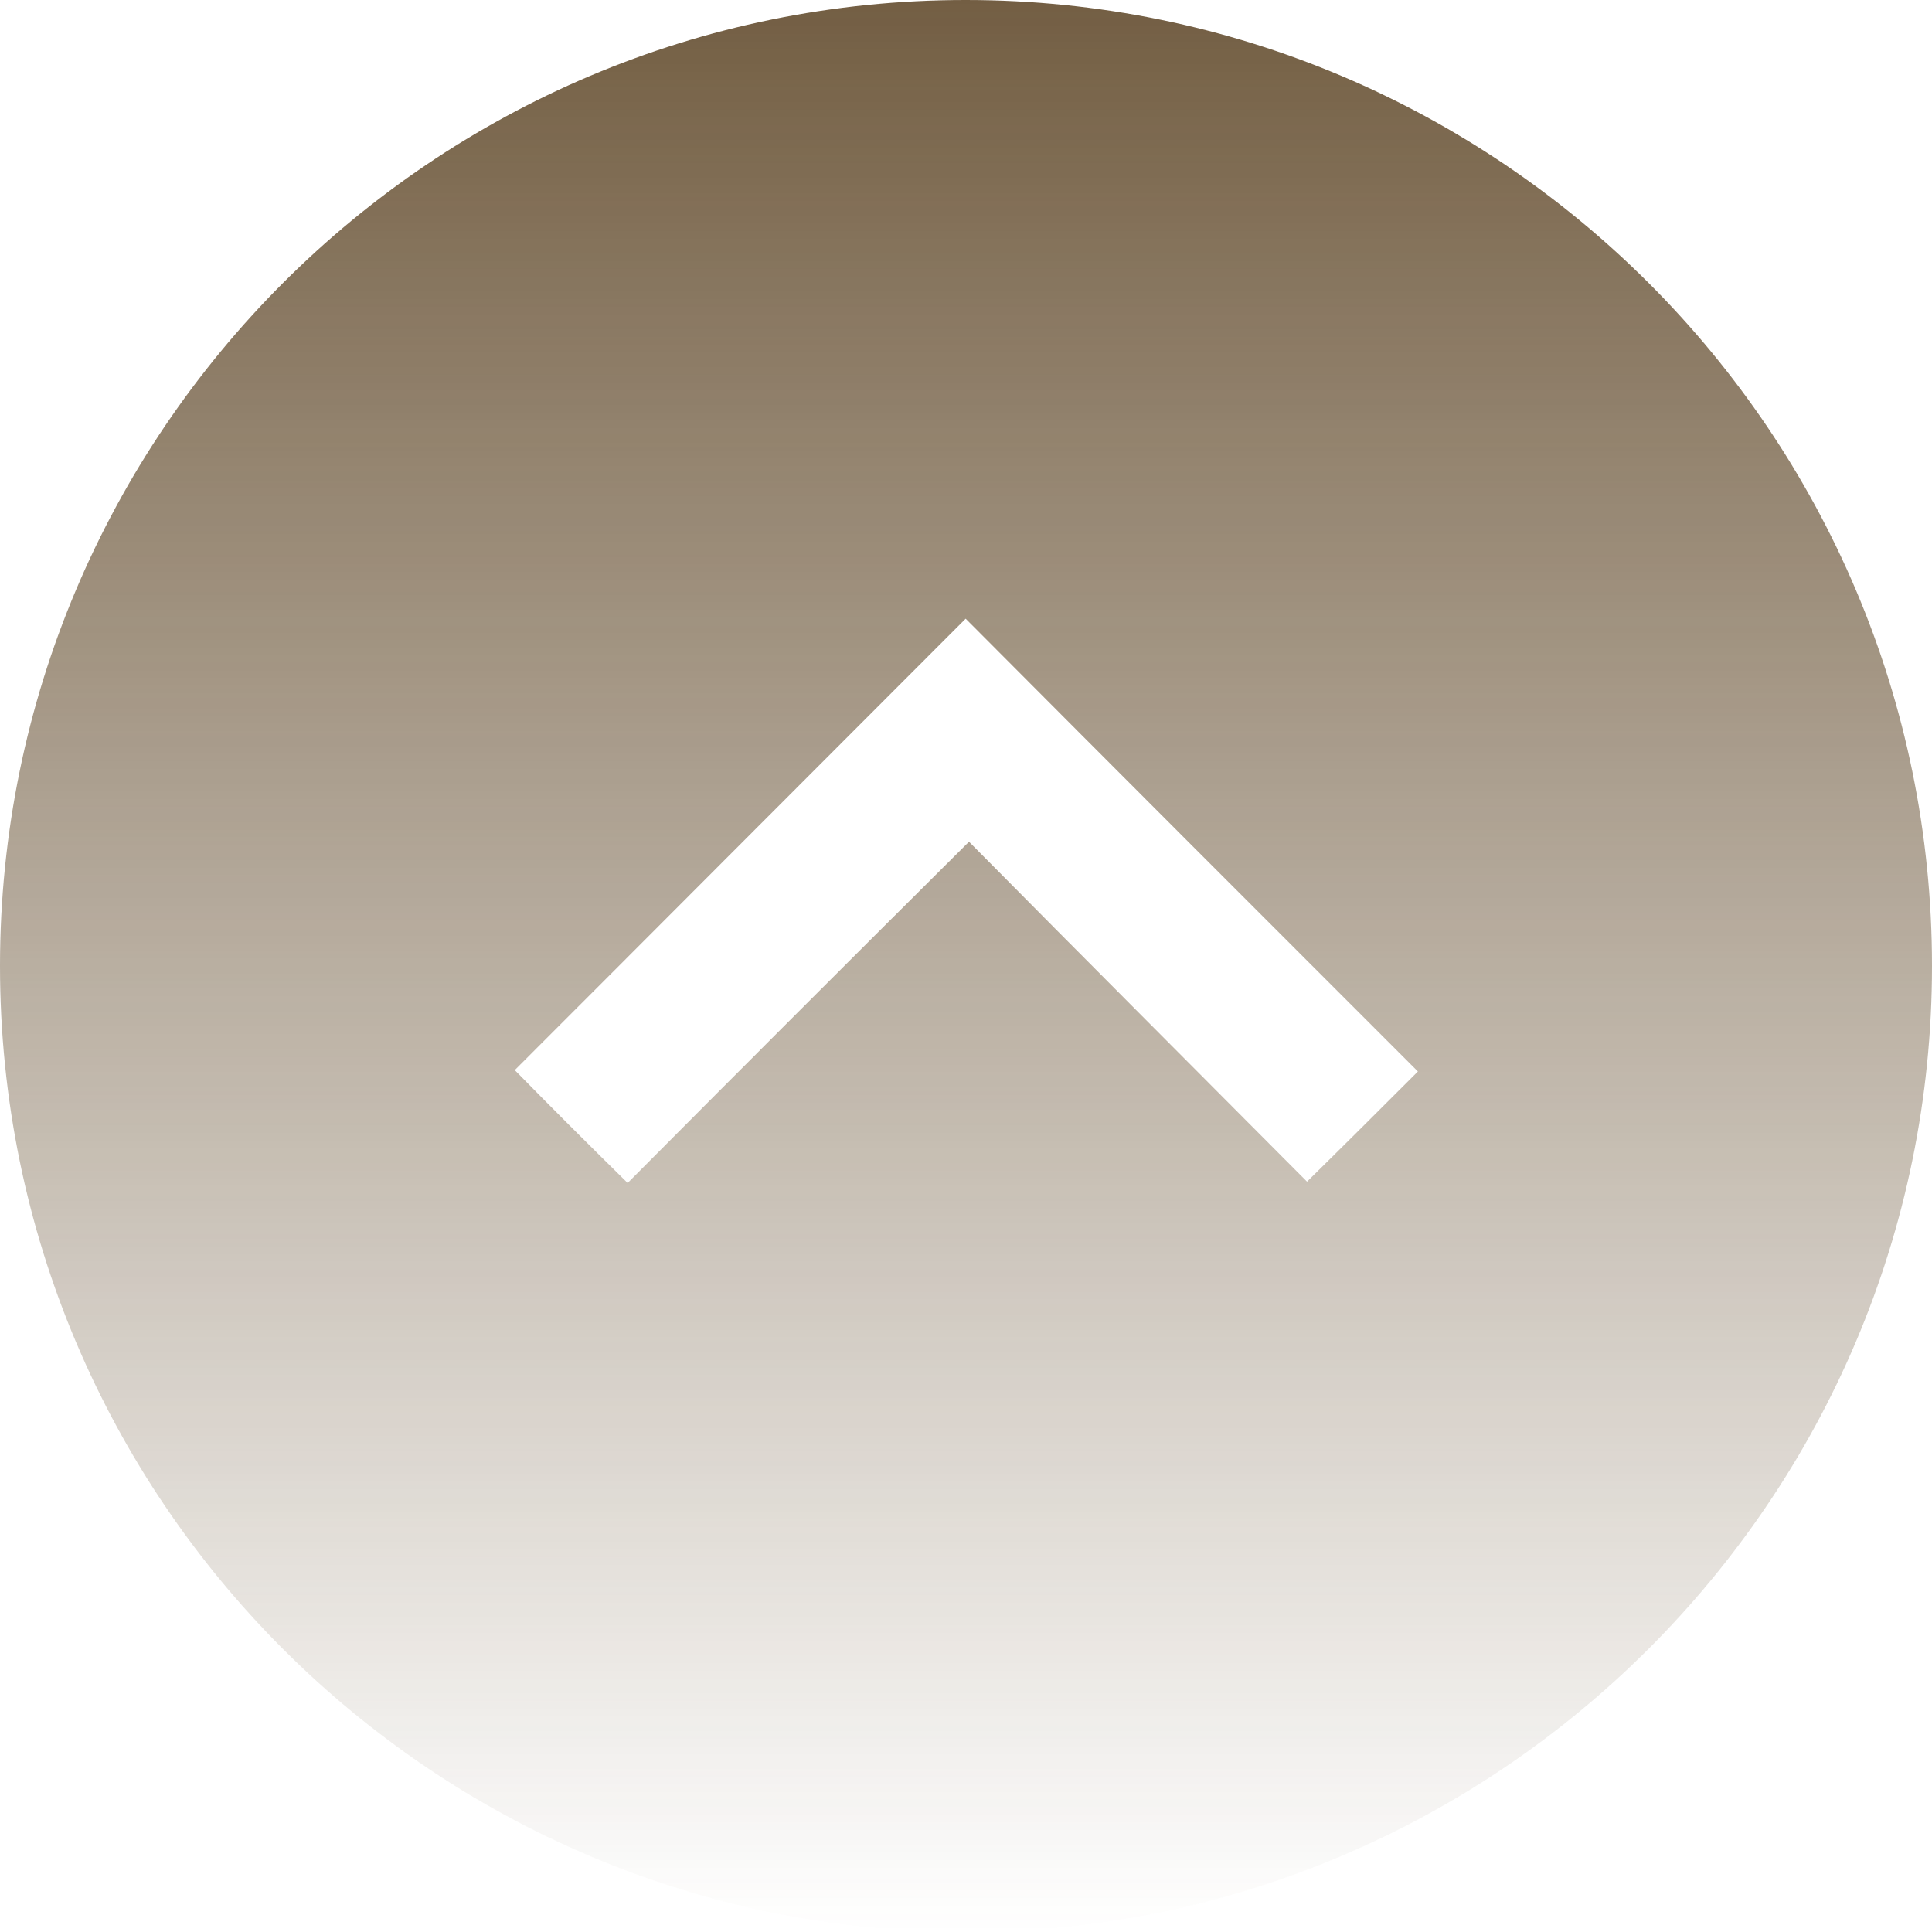
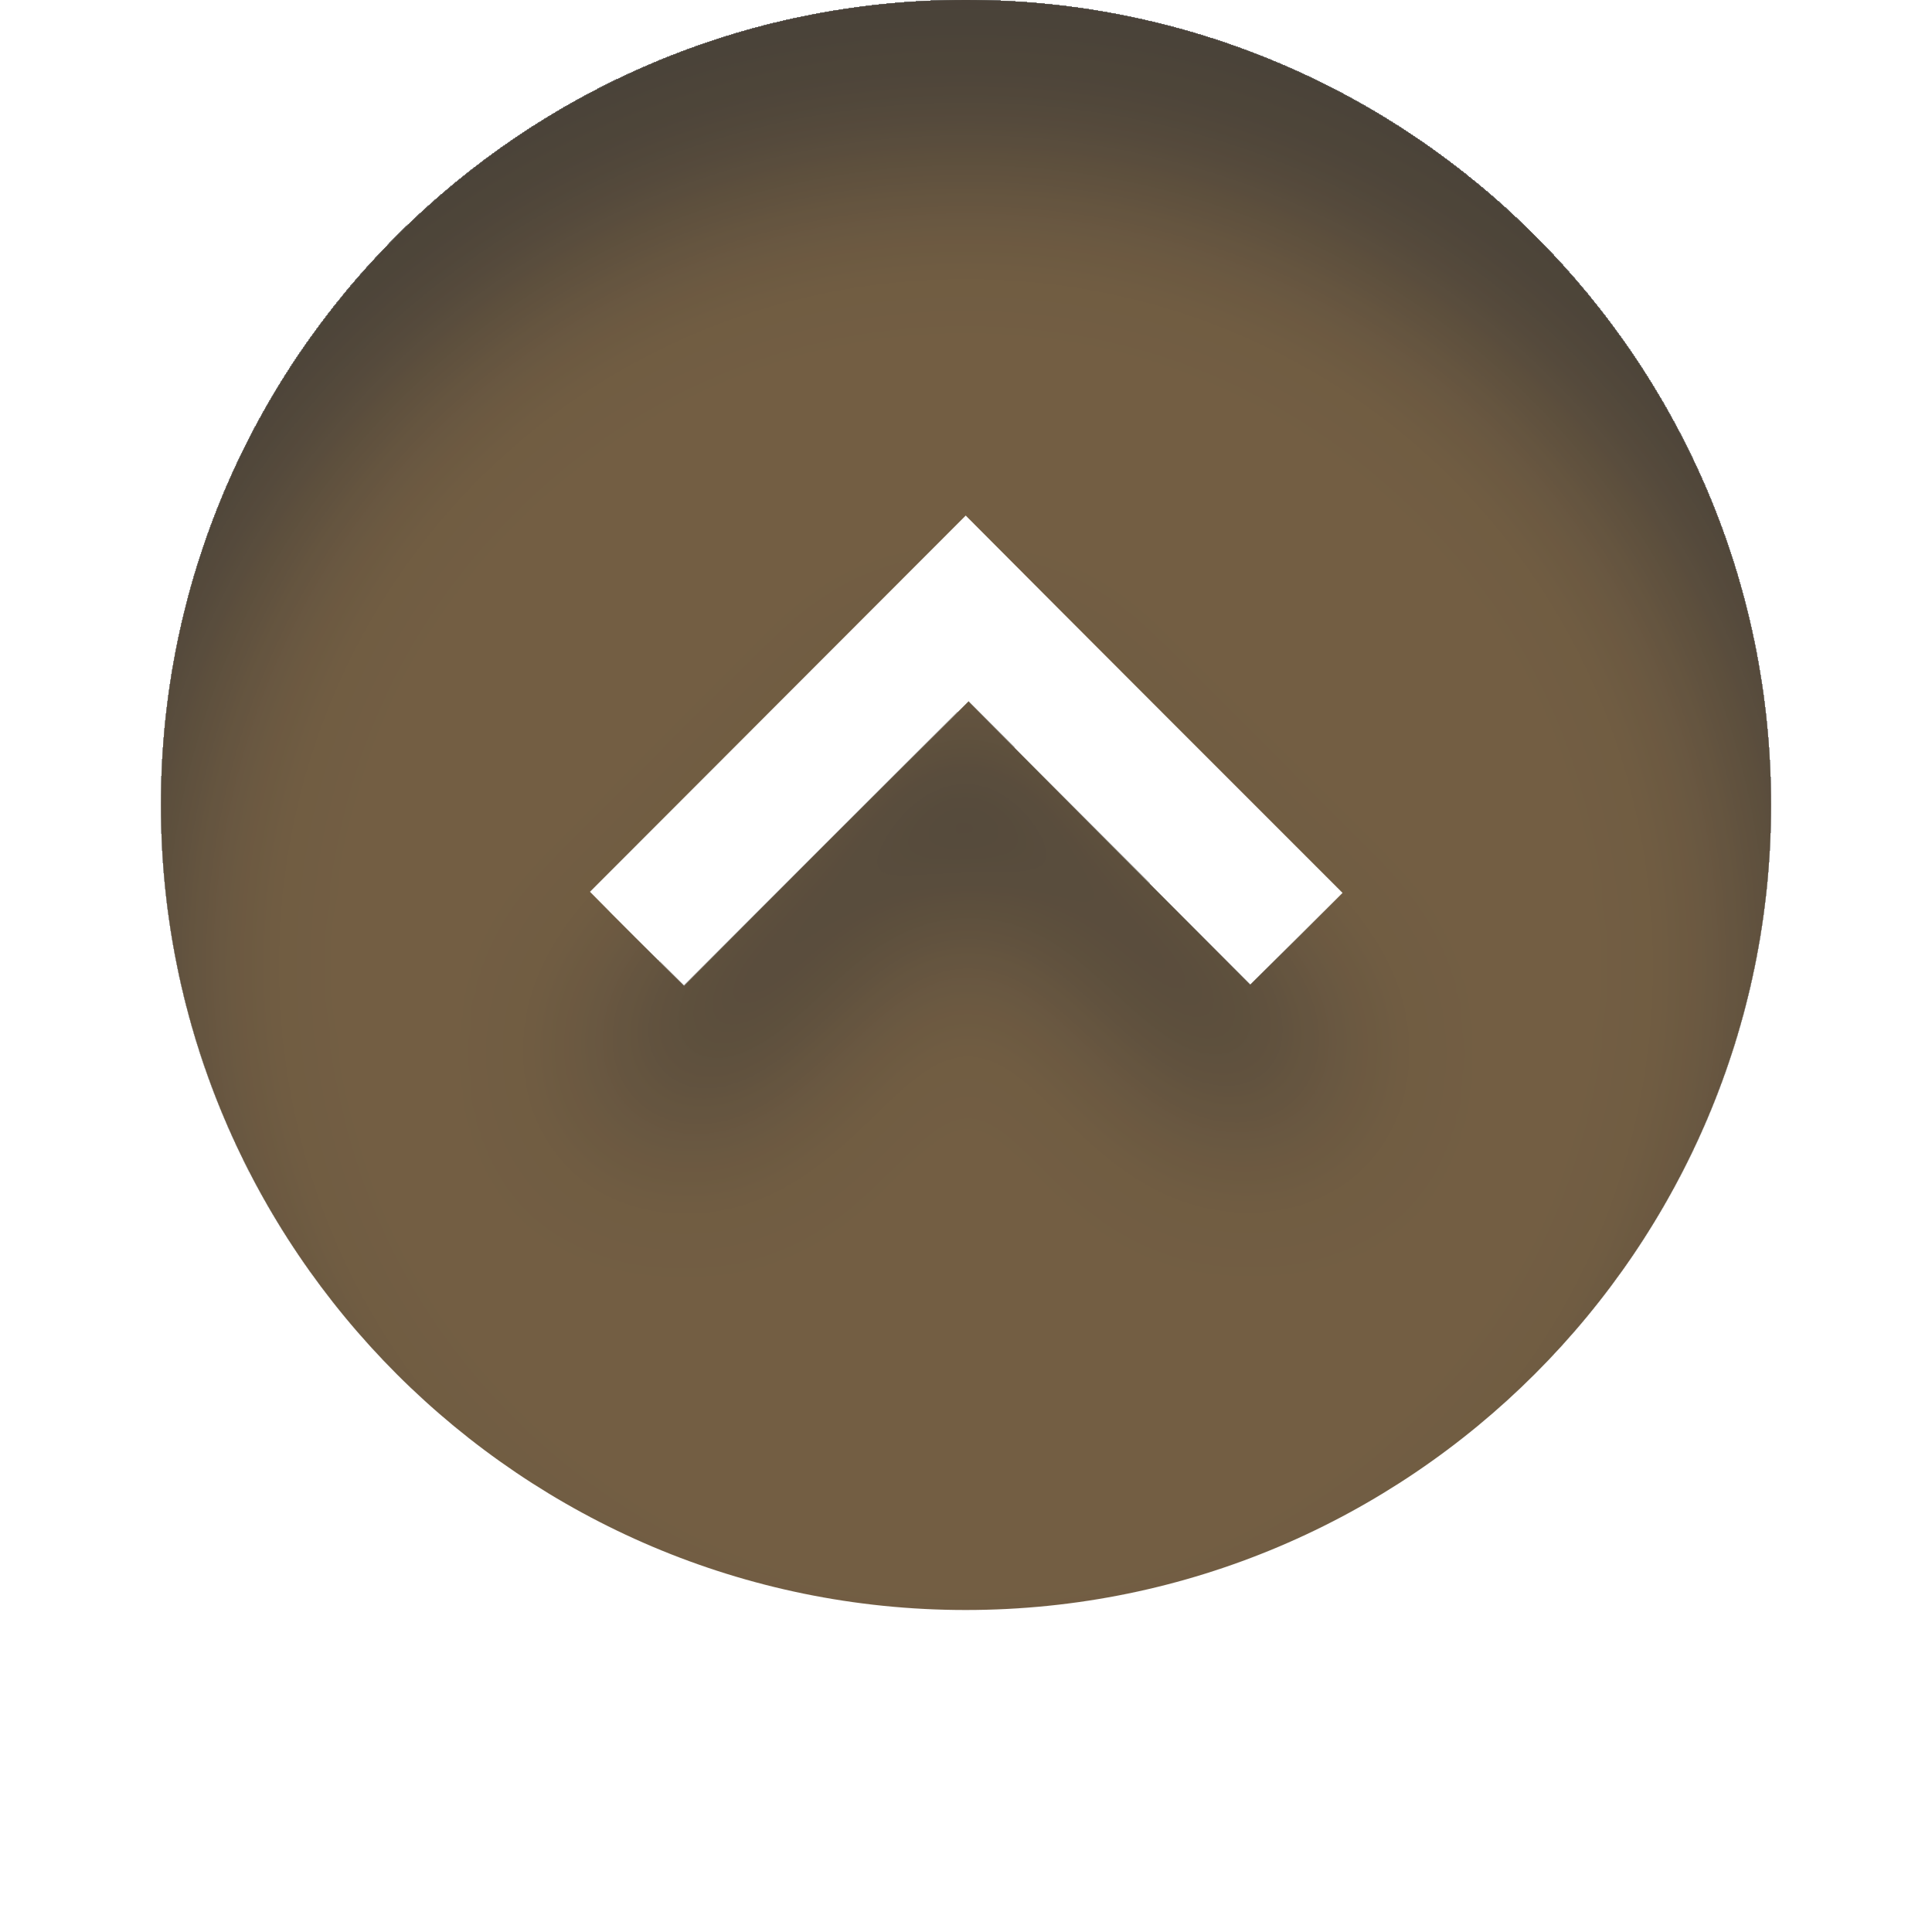
- <svg xmlns="http://www.w3.org/2000/svg" width="52" height="52" viewBox="0 0 52 52" fill="none">
-   <path opacity="0.8" d="M52 26C52 40.338 40.334 52 25.991 52C11.648 52 -5.08973e-07 40.356 -1.1365e-06 26C-1.76402e-06 11.644 11.648 -5.0915e-07 25.991 -1.1361e-06C40.352 -1.76384e-06 52 11.662 52 26ZM35.179 31.804C36.264 30.737 37.259 29.743 38.163 28.839C34.112 24.789 30.006 20.684 25.991 16.652C21.958 20.684 17.87 24.789 13.855 28.802C14.795 29.761 15.79 30.755 16.893 31.84C19.914 28.802 22.988 25.729 26.081 22.655C29.102 25.711 32.159 28.766 35.179 31.804Z" fill="url(#paint0_linear_121:3263)" />
+ <svg xmlns="http://www.w3.org/2000/svg" width="48" height="48" viewBox="0 0 48 48" fill="none">
+   <g opacity="0.8" filter="url(#filter0_di_915_22755)">
+     <path d="M44 20C44 31.029 35.026 40 23.993 40C12.96 40 4 31.043 4 20C4 8.957 12.96 -3.91654e-07 23.993 -8.73924e-07C35.04 -1.3568e-06 44 8.971 44 20ZM31.061 24.465C31.896 23.644 32.661 22.879 33.356 22.184C30.24 19.068 27.082 15.911 23.993 12.809C20.89 15.911 17.746 19.068 14.657 22.156C15.381 22.893 16.146 23.658 16.995 24.492C19.318 22.156 21.683 19.791 24.063 17.427C26.386 19.777 28.737 22.128 31.061 24.465Z" fill="#503614" />
+   </g>
  <defs>
-     <linearGradient id="paint0_linear_121:3263" x1="22" y1="-3.09944e-06" x2="22" y2="52" gradientUnits="userSpaceOnUse">
-       <stop stop-color="#503614" />
-       <stop offset="1" stop-color="#503614" stop-opacity="0" />
-     </linearGradient>
+     <filter id="filter0_di_915_22755" x="0" y="0" width="48" height="48" filterUnits="userSpaceOnUse" color-interpolation-filters="sRGB">
+       <feFlood flood-opacity="0" result="BackgroundImageFix" />
+       <feColorMatrix in="SourceAlpha" type="matrix" values="0 0 0 0 0 0 0 0 0 0 0 0 0 0 0 0 0 0 127 0" result="hardAlpha" />
+       <feOffset dy="4" />
+       <feGaussianBlur stdDeviation="2" />
+       <feComposite in2="hardAlpha" operator="out" />
+       <feColorMatrix type="matrix" values="0 0 0 0 1 0 0 0 0 1 0 0 0 0 1 0 0 0 0.55 0" />
+       <feBlend mode="normal" in2="BackgroundImageFix" result="effect1_dropShadow_915_22755" />
+       <feBlend mode="normal" in="SourceGraphic" in2="effect1_dropShadow_915_22755" result="shape" />
+       <feColorMatrix in="SourceAlpha" type="matrix" values="0 0 0 0 0 0 0 0 0 0 0 0 0 0 0 0 0 0 127 0" result="hardAlpha" />
+       <feOffset dy="4" />
+       <feGaussianBlur stdDeviation="2" />
+       <feComposite in2="hardAlpha" operator="arithmetic" k2="-1" k3="1" />
+       <feColorMatrix type="matrix" values="0 0 0 0 0 0 0 0 0 0 0 0 0 0 0 0 0 0 0.65 0" />
+       <feBlend mode="normal" in2="shape" result="effect2_innerShadow_915_22755" />
+     </filter>
  </defs>
</svg>
